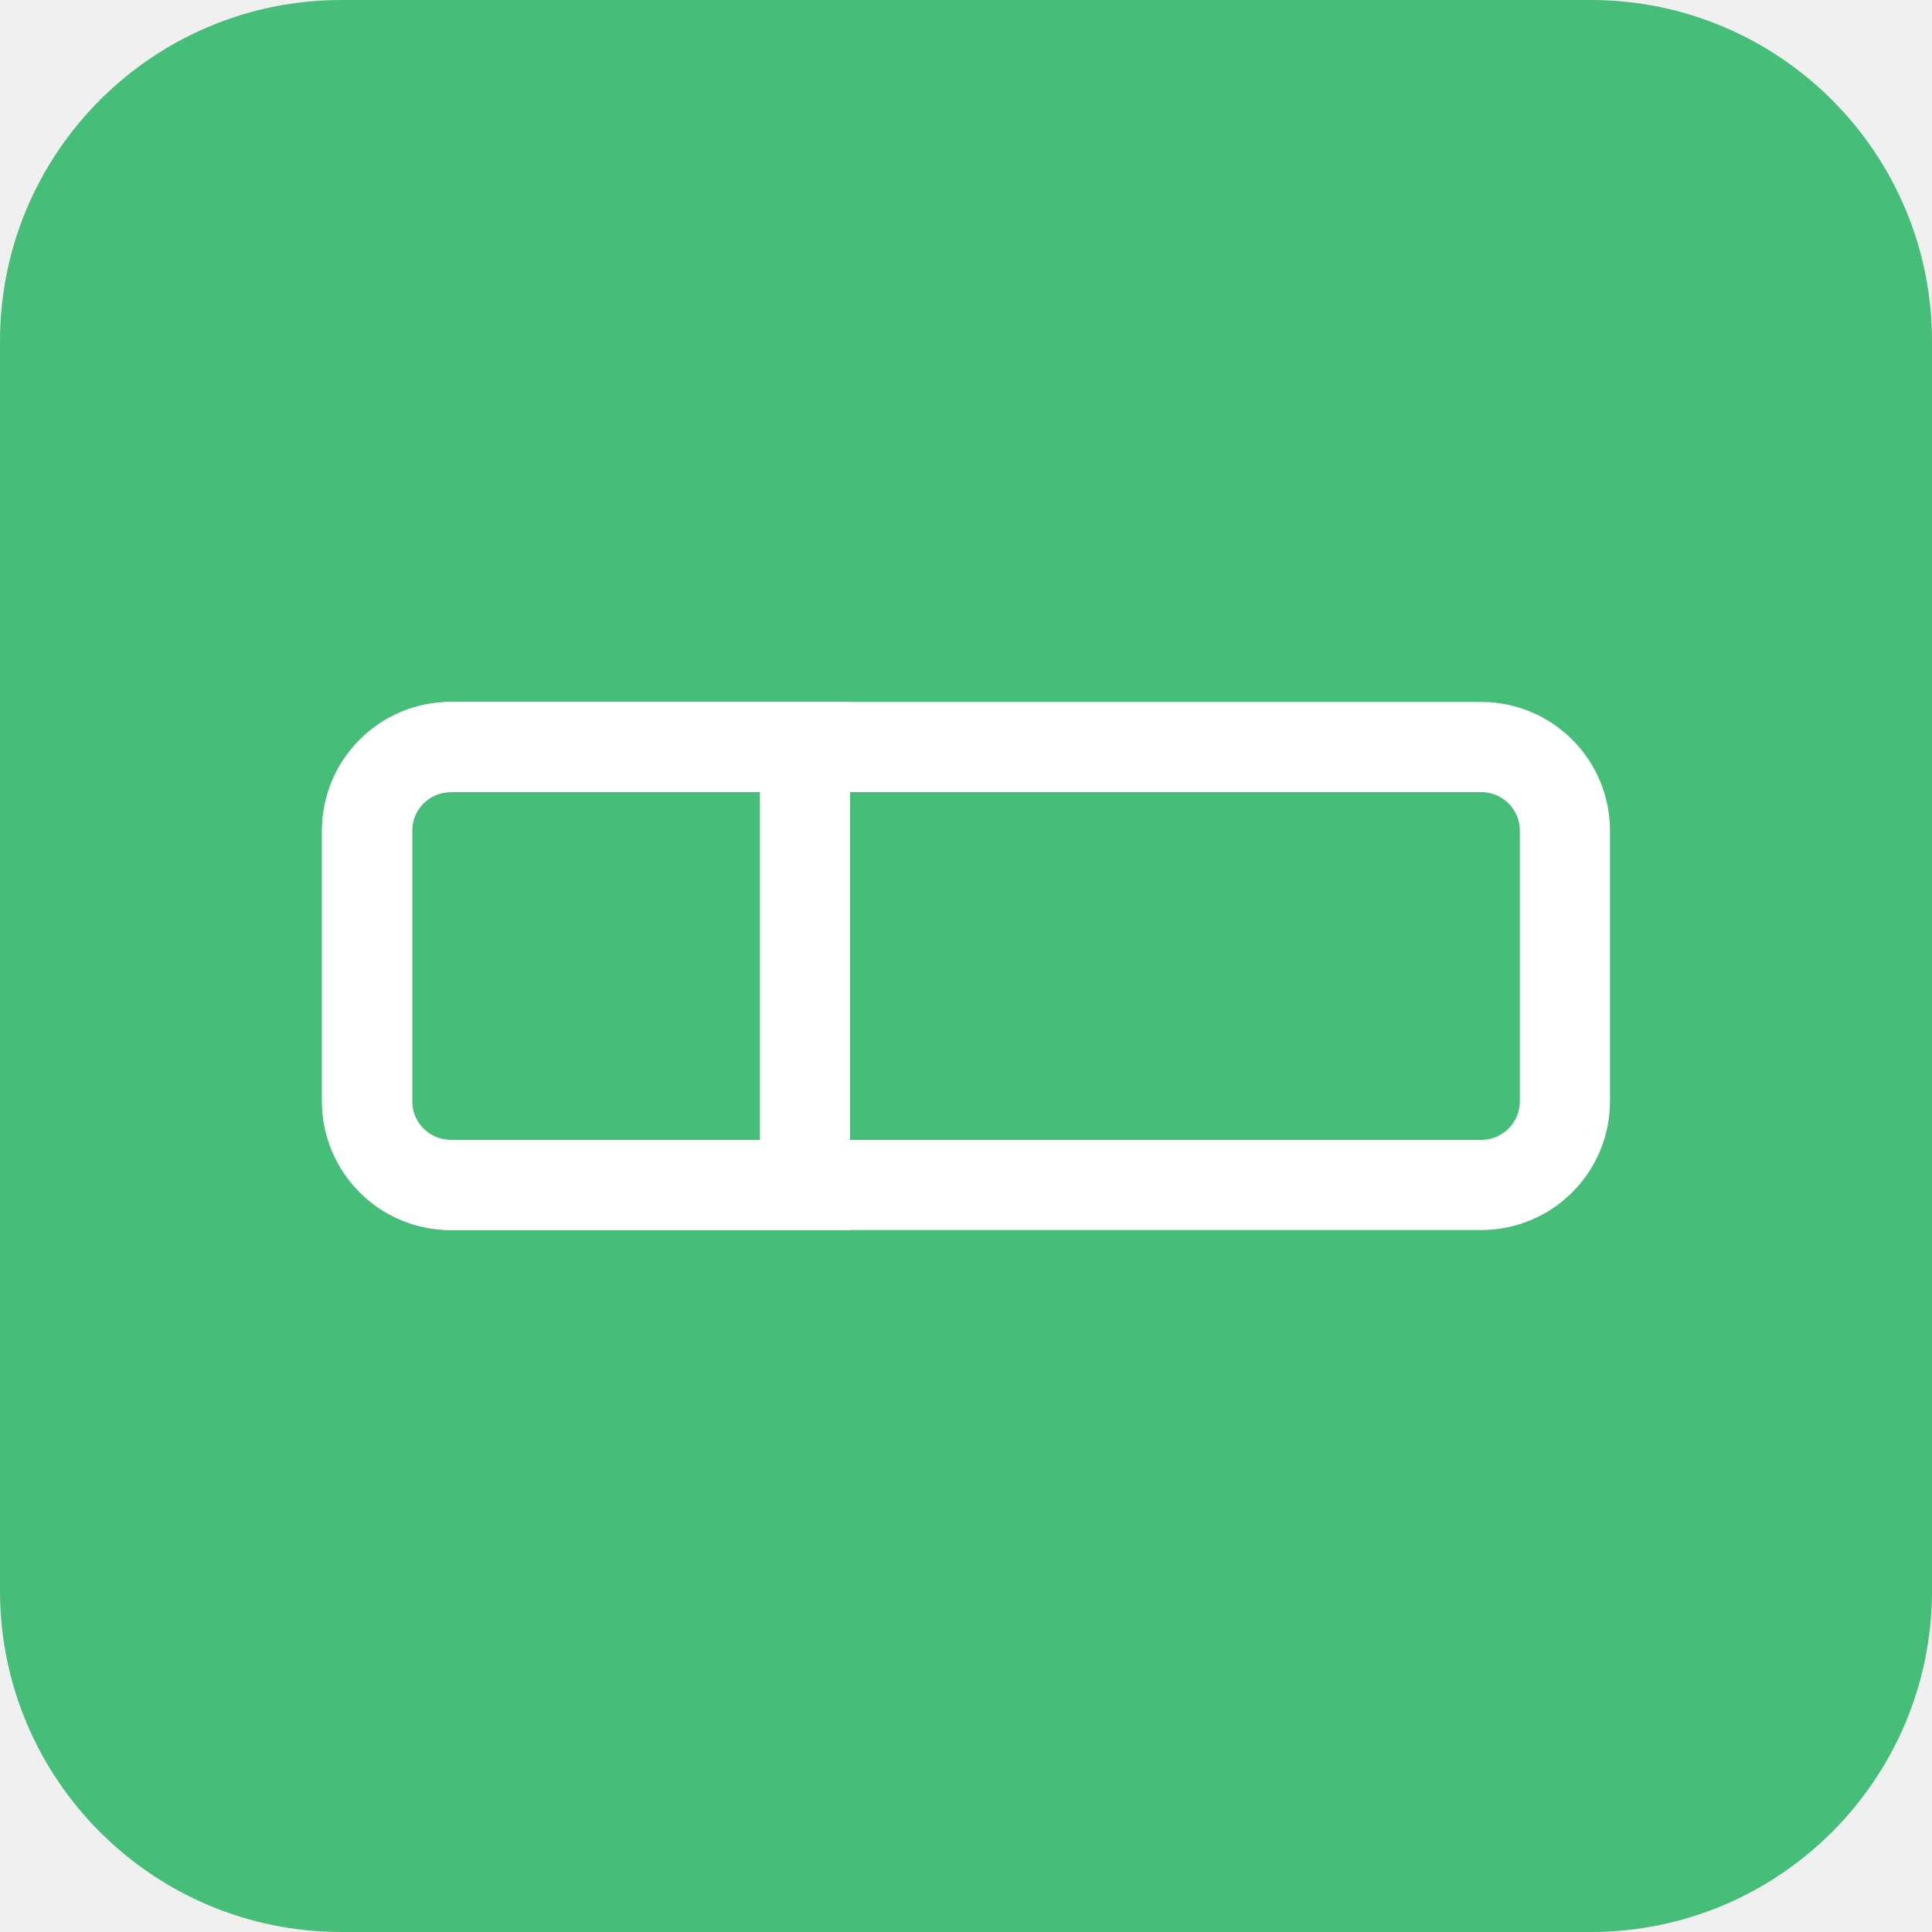
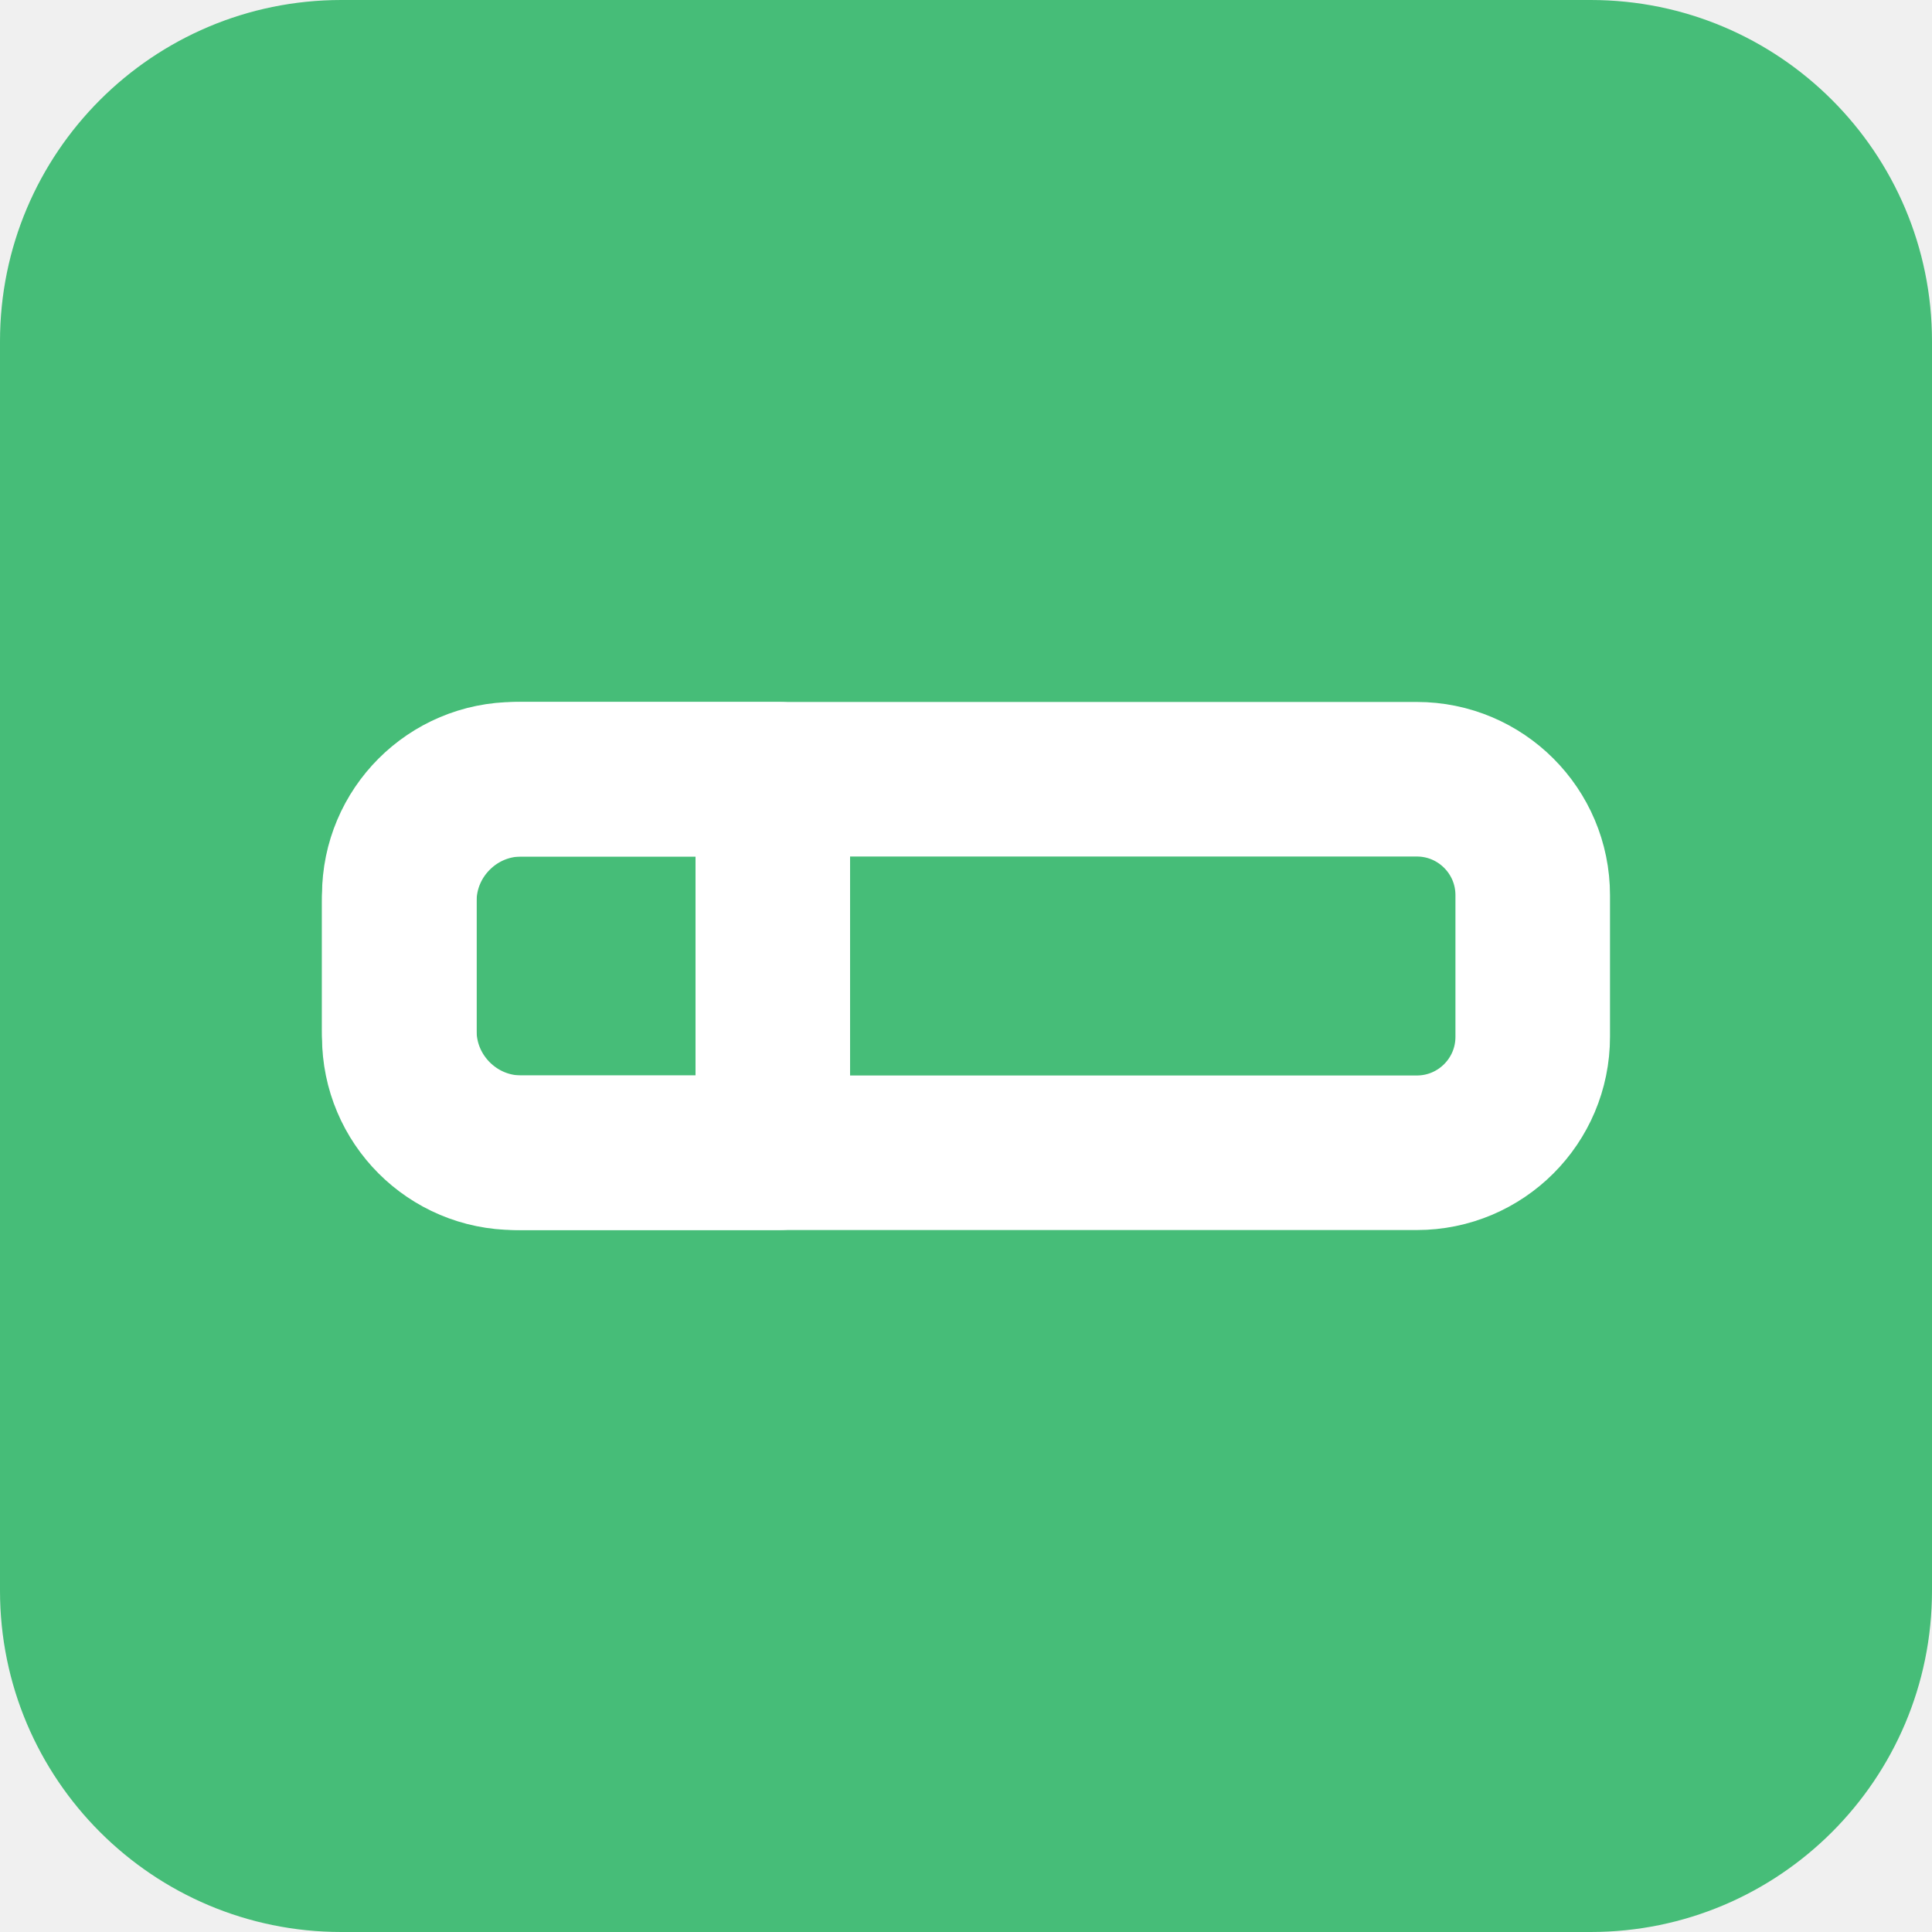
<svg xmlns="http://www.w3.org/2000/svg" width="300" height="300" viewBox="0 0 300 300" fill="none">
  <g clip-path="url(#clip0_4082_503)">
    <path d="M0 2C0 0.895 0.895 0 2 0H300V300H0V2Z" fill="#46BD78" />
-     <path d="M70 116H125V184H70C62.82 184 57 178.18 57 171V129C57 121.82 62.82 116 70 116Z" stroke="white" stroke-width="14" />
-     <rect x="57" y="116" width="186" height="68" rx="13" stroke="white" stroke-width="14" />
+     <mask id="path-3-inside-1_4082_503" fill="white">
+       <path d="M50 140C50 122.879 63.879 109 81 109H121C127.075 109 132 113.925 132 120V180C132 186.075 127.075 191 121 191H81C63.879 191 50 177.121 50 160V140Z" />
+     </mask>
+     <path d="M50 140C50 122.879 63.879 109 81 109H121C127.075 109 132 113.925 132 120V180C132 186.075 127.075 191 121 191H81C63.879 191 50 177.121 50 160V140Z" stroke="white" stroke-width="48" mask="url(#path-3-inside-1_4082_503)" />
+     <rect x="62" y="121" width="176" height="58" rx="18" stroke="white" stroke-width="24" />
  </g>
  <defs>
    <clipPath id="clip0_4082_503">
      <rect width="300" height="300" rx="53" fill="white" />
    </clipPath>
  </defs>
</svg>
